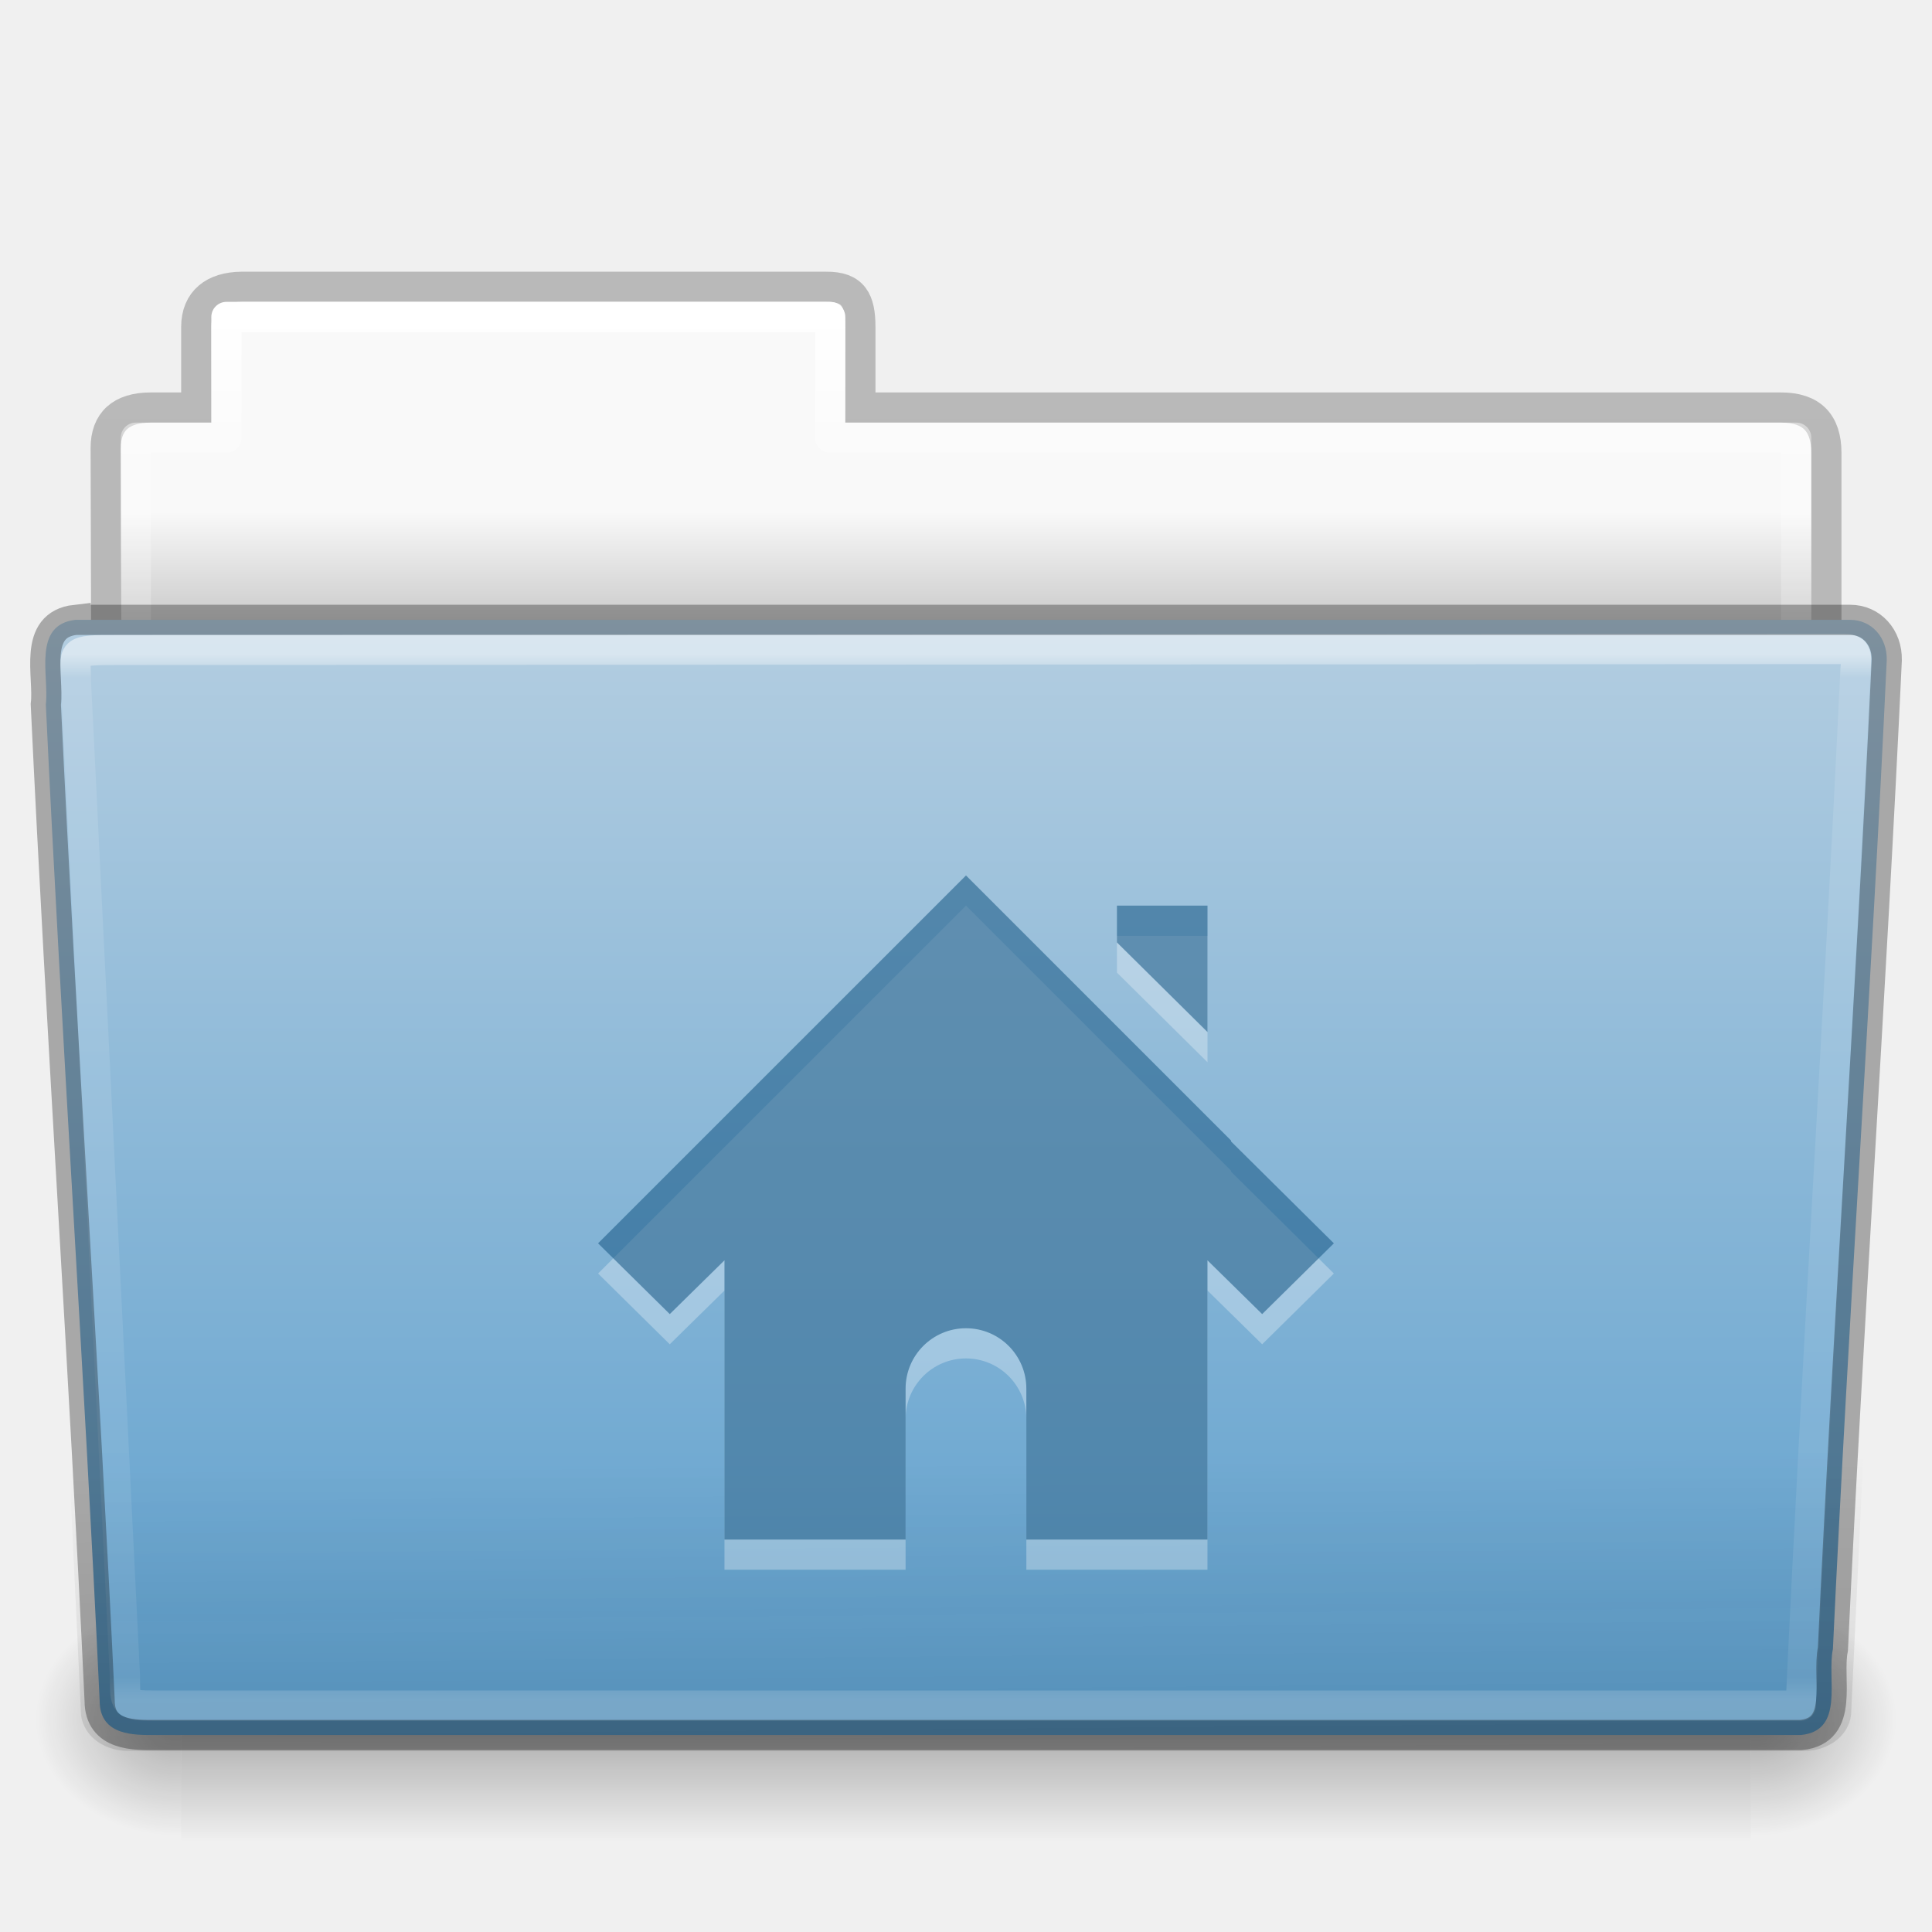
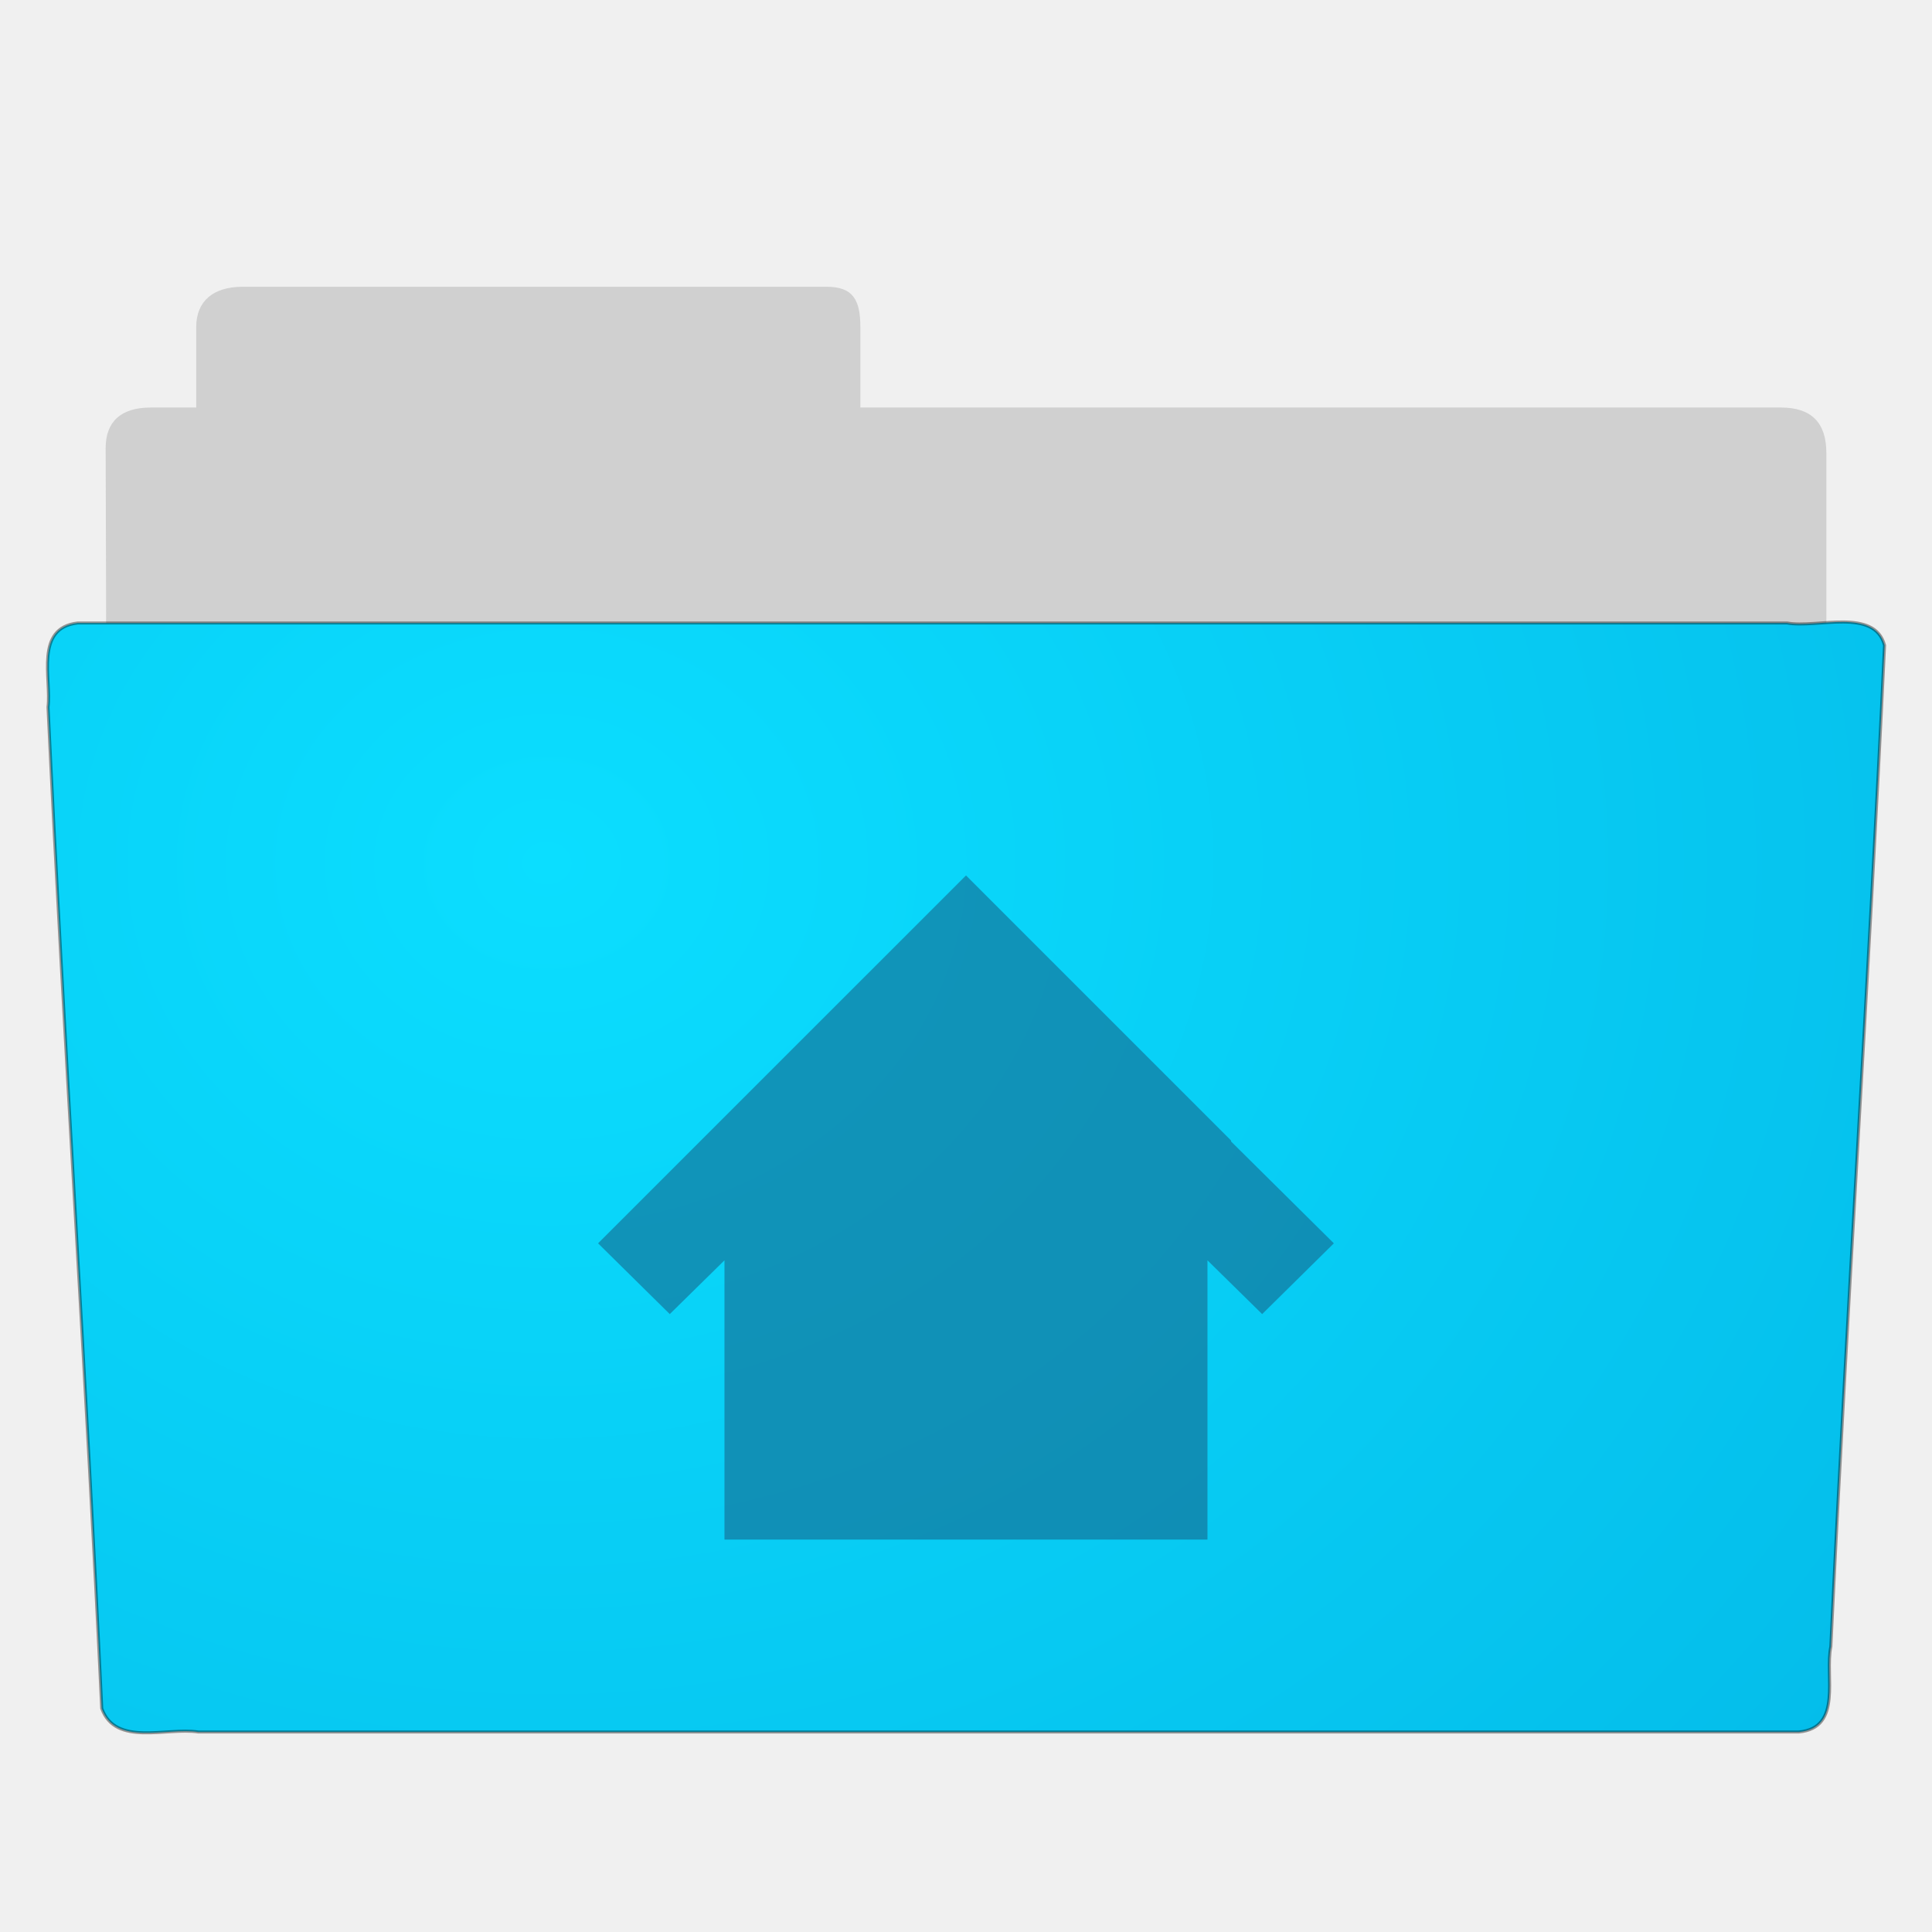
- <svg xmlns="http://www.w3.org/2000/svg" xmlns:xlink="http://www.w3.org/1999/xlink" width="64px" height="64px" id="svg24942" version="1.1">
+ <svg xmlns="http://www.w3.org/2000/svg" width="64px" height="64px" id="svg24942" version="1.1">
  <defs id="defs24944">
-     <linearGradient xlink:href="#linearGradient8272-8-8" id="linearGradient22622" gradientUnits="userSpaceOnUse" gradientTransform="matrix(1.321028,0,0,1.26798,-70.72988,0.1738106)" x1="97.539" y1="16.962" x2="97.539" y2="44.261" />
    <linearGradient id="linearGradient8272-8-8">
      <stop offset="0" style="stop-color:#ffffff;stop-opacity:1" id="stop8274-4" />
      <stop offset="0.022" style="stop-color:#ffffff;stop-opacity:0.235" id="stop8276-5" />
      <stop offset="0.979" style="stop-color:#ffffff;stop-opacity:0.157" id="stop8278-0" />
      <stop offset="1" style="stop-color:#ffffff;stop-opacity:0.392" id="stop8280-5-9" />
    </linearGradient>
-     <linearGradient xlink:href="#linearGradient6129-963-697-142-998-580-273-9" id="linearGradient22618" gradientUnits="userSpaceOnUse" gradientTransform="matrix(1.54329,0,0,1.310345,-5.038294,0.3448306)" x1="22.935" y1="49.629" x2="22.809" y2="36.658" />
    <linearGradient id="linearGradient6129-963-697-142-998-580-273-9">
      <stop id="stop2661-3" style="stop-color:#0a0a0a;stop-opacity:0.498" offset="0" />
      <stop id="stop2663-33" style="stop-color:#0a0a0a;stop-opacity:0" offset="1" />
    </linearGradient>
-     <linearGradient xlink:href="#linearGradient4632-0-6-4-4-4" id="linearGradient22614" gradientUnits="userSpaceOnUse" gradientTransform="matrix(0.5041322,0,0,0.4933339,73.84364,-1.453289)" x1="-91" y1="44" x2="-91" y2="119.06" />
    <linearGradient id="linearGradient4632-0-6-4-4-4">
      <stop style="stop-color:#b4cee1;stop-opacity:1;" offset="0" id="stop4634-4-4-7-4" />
      <stop style="stop-color:#5d9fcd;stop-opacity:1;" offset="1" id="stop4636-3-1-5-9" />
    </linearGradient>
-     <radialGradient xlink:href="#linearGradient5060-820-8" id="radialGradient22610" gradientUnits="userSpaceOnUse" gradientTransform="matrix(-0.04016195,0,0,0.0329426,30.20468,40.92132)" cx="605.714" cy="486.648" fx="605.714" fy="486.648" r="117.143" />
    <linearGradient id="linearGradient5060-820-8">
      <stop id="stop2681-37" style="stop-color:#000000;stop-opacity:1" offset="0" />
      <stop id="stop2683-05" style="stop-color:#000000;stop-opacity:0" offset="1" />
    </linearGradient>
-     <linearGradient xlink:href="#linearGradient5048-585-1" id="linearGradient22606" gradientUnits="userSpaceOnUse" gradientTransform="matrix(0.1076923,0,0,0.03294117,-6.922414,40.92219)" x1="302.857" y1="366.648" x2="302.857" y2="609.505" />
    <linearGradient id="linearGradient5048-585-1">
      <stop id="stop2667-0" style="stop-color:#000000;stop-opacity:0" offset="0" />
      <stop id="stop2669-91" style="stop-color:#000000;stop-opacity:1" offset="0.5" />
      <stop id="stop2671-6" style="stop-color:#000000;stop-opacity:0" offset="1" />
    </linearGradient>
-     <radialGradient xlink:href="#linearGradient5060-820-8" id="radialGradient22602" gradientUnits="userSpaceOnUse" gradientTransform="matrix(0.04016195,0,0,0.0329426,33.79665,40.92132)" cx="605.714" cy="486.648" fx="605.714" fy="486.648" r="117.143" />
-     <linearGradient xlink:href="#linearGradient9235-9" id="linearGradient22598" gradientUnits="userSpaceOnUse" gradientTransform="matrix(1.274967,0,0,1.218292,-67.15852,-0.3392094)" x1="97.539" y1="8.81" x2="97.539" y2="44.261" />
    <linearGradient id="linearGradient9235-9">
      <stop id="stop9237-7" style="stop-color:#ffffff;stop-opacity:1" offset="0" />
      <stop id="stop9239-2-3" style="stop-color:#ffffff;stop-opacity:0.235" offset="0.109" />
      <stop id="stop9241-1" style="stop-color:#ffffff;stop-opacity:0.157" offset="0.979" />
      <stop id="stop9243-5" style="stop-color:#ffffff;stop-opacity:0.392" offset="1" />
    </linearGradient>
-     <linearGradient xlink:href="#linearGradient3104-8-8-97-4-6-11-5-5-1-0-5" id="linearGradient22594" gradientUnits="userSpaceOnUse" gradientTransform="matrix(1.056377,0,0,1.077055,69.97582,-2.529649)" x1="-51.786" y1="53.514" x2="-51.786" y2="3.634" />
    <linearGradient id="linearGradient3104-8-8-97-4-6-11-5-5-1-0-5">
      <stop offset="0" style="stop-color:#000000;stop-opacity:0.322" id="stop3106-5-4-3-5-0-2-1-0-1-2-7" />
      <stop offset="1" style="stop-color:#000000;stop-opacity:0.278" id="stop3108-4-3-7-8-2-0-7-9-4-9-4-5" />
    </linearGradient>
    <linearGradient id="linearGradient6404-7-5-7">
      <stop id="stop6406-1-8-2" style="stop-color:#f9f9f9;stop-opacity:1" offset="0" />
      <stop id="stop6408-9-6-4" style="stop-color:#c9c9c9;stop-opacity:1" offset="1" />
    </linearGradient>
-     <linearGradient y2="16.998" x2="62.989" y1="14.091" x1="62.989" gradientTransform="matrix(1.313553,0,0,1.290055,-55.48495,-1.221859)" gradientUnits="userSpaceOnUse" id="linearGradient24940" xlink:href="#linearGradient6404-7-5-7" />
+     <radialGradient id="_Radial9-4" cx="0" cy="0" r="1" gradientUnits="userSpaceOnUse" gradientTransform="matrix(87.4019,0,0,77.8688,292.7003,144.961)">
+       <stop offset="0" style="stop-color:rgb(11,222,255);stop-opacity:1" id="stop34329-5" />
+       <stop offset="1" style="stop-color:rgb(0,168,221);stop-opacity:1" id="stop34331-0" />
+     </radialGradient>
  </defs>
  <g id="layer1">
-     <path id="use6500" d="m 7.501,10 c -0.277,0 -0.5,0.223 -0.5,0.5 l 0,3.5 -2.5,0 c -0.277,0 -0.5,0.223 -0.5,0.5 l 0,9.5 c 0,0.277 0.223,0.5 0.5,0.5 l 55,0 c 0.277,0 0.5,-0.223 0.5,-0.5 l 0,-9.5 c 0,-0.277 -0.223,-0.5 -0.5,-0.5 l -31.5,0 0,-3.5 c 0,-0.277 -0.223,-0.5 -0.5,-0.5 l -20,0 z" style="color:#000000;fill:url(#linearGradient24940);fill-opacity:1;fill-rule:nonzero;stroke:none;stroke-width:1;marker:none;visibility:visible;display:inline;overflow:visible;enable-background:accumulate" />
-     <path d="m 8.001,9.5 c -0.915,0.01 -1.5,0.456 -1.5,1.333 l 0,2.667 -1.506,0 c -0.995,0 -1.494,0.474 -1.494,1.342 0.046,13.72 0,14.493 0,15.658 1.903,0 57,-4.933 57,-7.056 l 0,-8.444 c 0,-1 -0.5,-1.5 -1.5,-1.5 l -30.5,0 0,-2.667 c 0,-0.877 -0.225,-1.344 -1.14,-1.333 z" id="use6502" style="opacity:0.8;color:#000000;fill:none;stroke:url(#linearGradient22594);stroke-width:1;stroke-linecap:butt;stroke-linejoin:miter;stroke-miterlimit:4;stroke-opacity:1;stroke-dasharray:none;stroke-dashoffset:0;marker:none;visibility:visible;display:inline;overflow:visible;enable-background:accumulate" />
-     <path id="use6504" d="m 7.501,10.5 0,4 -3,0 0,10 55,0 0,-10 -32,0 0,-4 -20,0 z" style="color:#000000;fill:none;stroke:url(#linearGradient22598);stroke-width:1;stroke-linecap:round;stroke-linejoin:round;stroke-miterlimit:4;stroke-opacity:1;stroke-dasharray:none;stroke-dashoffset:0;marker:none;visibility:visible;display:inline;overflow:visible;enable-background:accumulate" />
-     <path d="m 58.001,53 c 0,0 0,8 0,8 2.068,0.015 5,-1.792 5,-4 0,-2.208 -2.308,-3.999 -5,-3.999 z" id="use6506" style="opacity:0.3;fill:url(#radialGradient22602);fill-opacity:1;fill-rule:nonzero;stroke:none;stroke-width:1;marker:none;visibility:visible;display:inline;overflow:visible" />
-     <rect width="52" height="8" x="6.001" y="53" id="use6508" style="opacity:0.3;fill:url(#linearGradient22606);fill-opacity:1;fill-rule:nonzero;stroke:none;stroke-width:1;marker:none;visibility:visible;display:inline;overflow:visible" />
-     <path d="m 6.001,53 c 0,0 0,8 0,8 -2.068,0.015 -5,-1.792 -5,-4 0,-2.208 2.308,-3.999 5,-3.999 z" id="use6510" style="opacity:0.3;fill:url(#radialGradient22610);fill-opacity:1;fill-rule:nonzero;stroke:none;stroke-width:1;marker:none;visibility:visible;display:inline;overflow:visible" />
-     <path d="m 2.504,20.532 c -1.44,0.163 -0.871,1.853 -0.986,2.803 0.527,11.193 1.26,21.809 1.783,33.002 0,1.19 1.195,1.137 1.865,1.137 0,0 36.774,0 54.491,0 1.463,-0.141 0.855,-1.86 1.06,-2.844 0.527,-11.193 1.26,-21.569 1.784,-32.762 0.018,-0.752 -0.501,-1.335 -1.215,-1.335 0,0 -39.863,0 -58.782,0 z" id="use6512" style="color:#000000;fill:url(#linearGradient22614);fill-opacity:1;fill-rule:nonzero;stroke:none;stroke-width:1;marker:none;visibility:visible;display:inline;overflow:visible;enable-background:accumulate" />
-     <path d="m 2.41,20 59.182,5.3e-4 c 0.855,0 1.409,0.584 1.409,1.31 l -1.677,35.379 c 0,0.726 -0.688,1.31 -1.543,1.31 l -55.558,0 c -0.855,0 -1.543,-0.584 -1.543,-1.31 l -1.677,-35.379 c 0,-0.726 0.554,-1.31 1.409,-1.31 z" id="use6514" style="opacity:0.4;fill:url(#linearGradient22618);fill-opacity:1;stroke:none" />
-     <path id="use6516" d="m 61.069,21.5 -57.118,0.031 c -1.709,0 -1.434,0.034 -1.434,1.076 l 1.621,32.914 c 0.016,0.943 -0.066,0.979 1.073,0.979 0,0 36.778,0 54.44,0 0.54,-11.582 1.258,-22.682 1.815,-34.322 0.052,-0.555 0.013,-0.678 -0.396,-0.678 z" style="opacity:0.5;color:#000000;fill:none;stroke:url(#linearGradient22622);stroke-width:1;stroke-linecap:round;stroke-linejoin:round;stroke-miterlimit:4;stroke-opacity:1;stroke-dasharray:none;stroke-dashoffset:0;marker:none;visibility:visible;display:inline;overflow:visible;enable-background:accumulate" />
-     <path style="opacity:0.3;color:#000000;fill:#ffffff;fill-opacity:1;fill-rule:nonzero;stroke:none;stroke-width:1.7;marker:none;visibility:visible;display:inline;overflow:visible;enable-background:accumulate" d="m 32,30 -12.188,12.187 2.375,2.344 1.812,-1.781 0,9.25 6,0 0,-5 c 0,-1.105 0.895,-2 2,-2 1.105,0 2,0.895 2,2 l 0,5 6,0 0,-9.25 1.812,1.781 2.375,-2.344 -3.406,-3.375 0,-0.031 -6.344,-6.344 -2.438,-2.438 z m 5,1 0,1.219 3,2.969 0,-4.188 -3,0 z" id="path2998-4-3-7" />
-     <path style="color:#000000;fill:#175785;fill-opacity:0.552;fill-rule:nonzero;stroke:none;stroke-width:1.7;marker:none;visibility:visible;display:inline;overflow:visible;enable-background:accumulate" d="m 32,29 -12.188,12.187 2.375,2.344 1.812,-1.781 0,9.25 6,0 0,-5 c 0,-1.105 0.895,-2 2,-2 1.105,0 2,0.895 2,2 l 0,5 6,0 0,-9.25 1.812,1.781 2.375,-2.344 -3.406,-3.375 0,-0.031 -6.344,-6.344 -2.438,-2.438 z m 5,1 0,1.219 3,2.969 0,-4.188 -3,0 z" id="path2998-4-3" />
-     <path d="m 2.504,20.532 c -1.44,0.163 -0.871,1.853 -0.986,2.803 0.527,11.193 1.26,21.809 1.783,33.002 0,1.19 1.195,1.137 1.865,1.137 0,0 36.774,0 54.491,0 1.463,-0.141 0.855,-1.86 1.06,-2.844 0.527,-11.193 1.26,-21.569 1.784,-32.762 0.018,-0.752 -0.501,-1.335 -1.215,-1.335 0,0 -39.863,0 -58.782,0 z" id="use6512-8" style="opacity:0.3;color:#000000;fill:none;stroke:#000000;stroke-width:1;stroke-opacity:1;marker:none;visibility:visible;display:inline;overflow:visible;enable-background:accumulate" />
+     <path style="opacity:0.8;color:#000000;fill:#c8c8c8;stroke:none;stroke-width:1;stroke-linecap:butt;stroke-linejoin:miter;stroke-miterlimit:4;stroke-opacity:1;stroke-dasharray:none;stroke-dashoffset:0;marker:none;visibility:visible;display:inline;overflow:visible;enable-background:accumulate;fill-opacity:1" d="M 8 9.5 C 7.085 9.51 6.5 9.957 6.5 10.834 L 6.5 13.5 L 4.994 13.5 C 3.999 13.5 3.5 13.973 3.5 14.842 C 3.546 28.561 3.5 29.335 3.5 30.5 C 5.133 30.5 45.838 26.872 57.389 24.5 L 59.5 24.5 L 59.5 23.994 C 60.127 23.797 60.5 23.61 60.5 23.443 L 60.5 15 C 60.5 14 60 13.5 59 13.5 L 28.5 13.5 L 28.5 10.834 C 28.5 9.957 28.276 9.49 27.361 9.5 L 8 9.5 z " id="use6502" />
+     <g style="clip-rule:evenodd;fill-rule:evenodd;stroke:#000000;stroke-width:0.101;stroke-miterlimit:4;stroke-dasharray:none;stroke-opacity:0.392" id="path3388-7-21" transform="matrix(0.9990885,0,0,0.99076,-274.1627,-115.1536)">
+       <path d="m 276.99,137.057 c -1.438,0.164 -0.87,1.86 -0.985,2.813 0.527,11.236 1.258,22.244 1.781,33.48 0.459,1.281 2.138,0.625 3.202,0.787 17.69,0 35.38,0 53.07,0 1.461,-0.141 0.853,-1.867 1.059,-2.855 0.526,-11.235 1.258,-22.244 1.781,-33.479 -0.337,-1.266 -2.238,-0.562 -3.235,-0.746 -18.891,0 -37.782,0 -56.673,0 z" style="fill:url(#_Radial9-4);fill-rule:nonzero;stroke:#000000;stroke-width:0.101;stroke-miterlimit:4;stroke-dasharray:none;stroke-opacity:0.392" id="path31381" />
+     </g>
+     <path style="color:#000000;display:inline;overflow:visible;visibility:visible;fill:#175f85;fill-opacity:0.552;fill-rule:nonzero;stroke:none;stroke-width:1.7;marker:none;enable-background:accumulate" d="m 32,29 -12.188,12.187 2.375,2.344 1.812,-1.781 V 51 h 16 v -9.25 l 1.812,1.781 2.375,-2.344 -3.406,-3.375 v -0.031 l -6.344,-6.344 z" id="path2998-4-3" />
  </g>
</svg>
